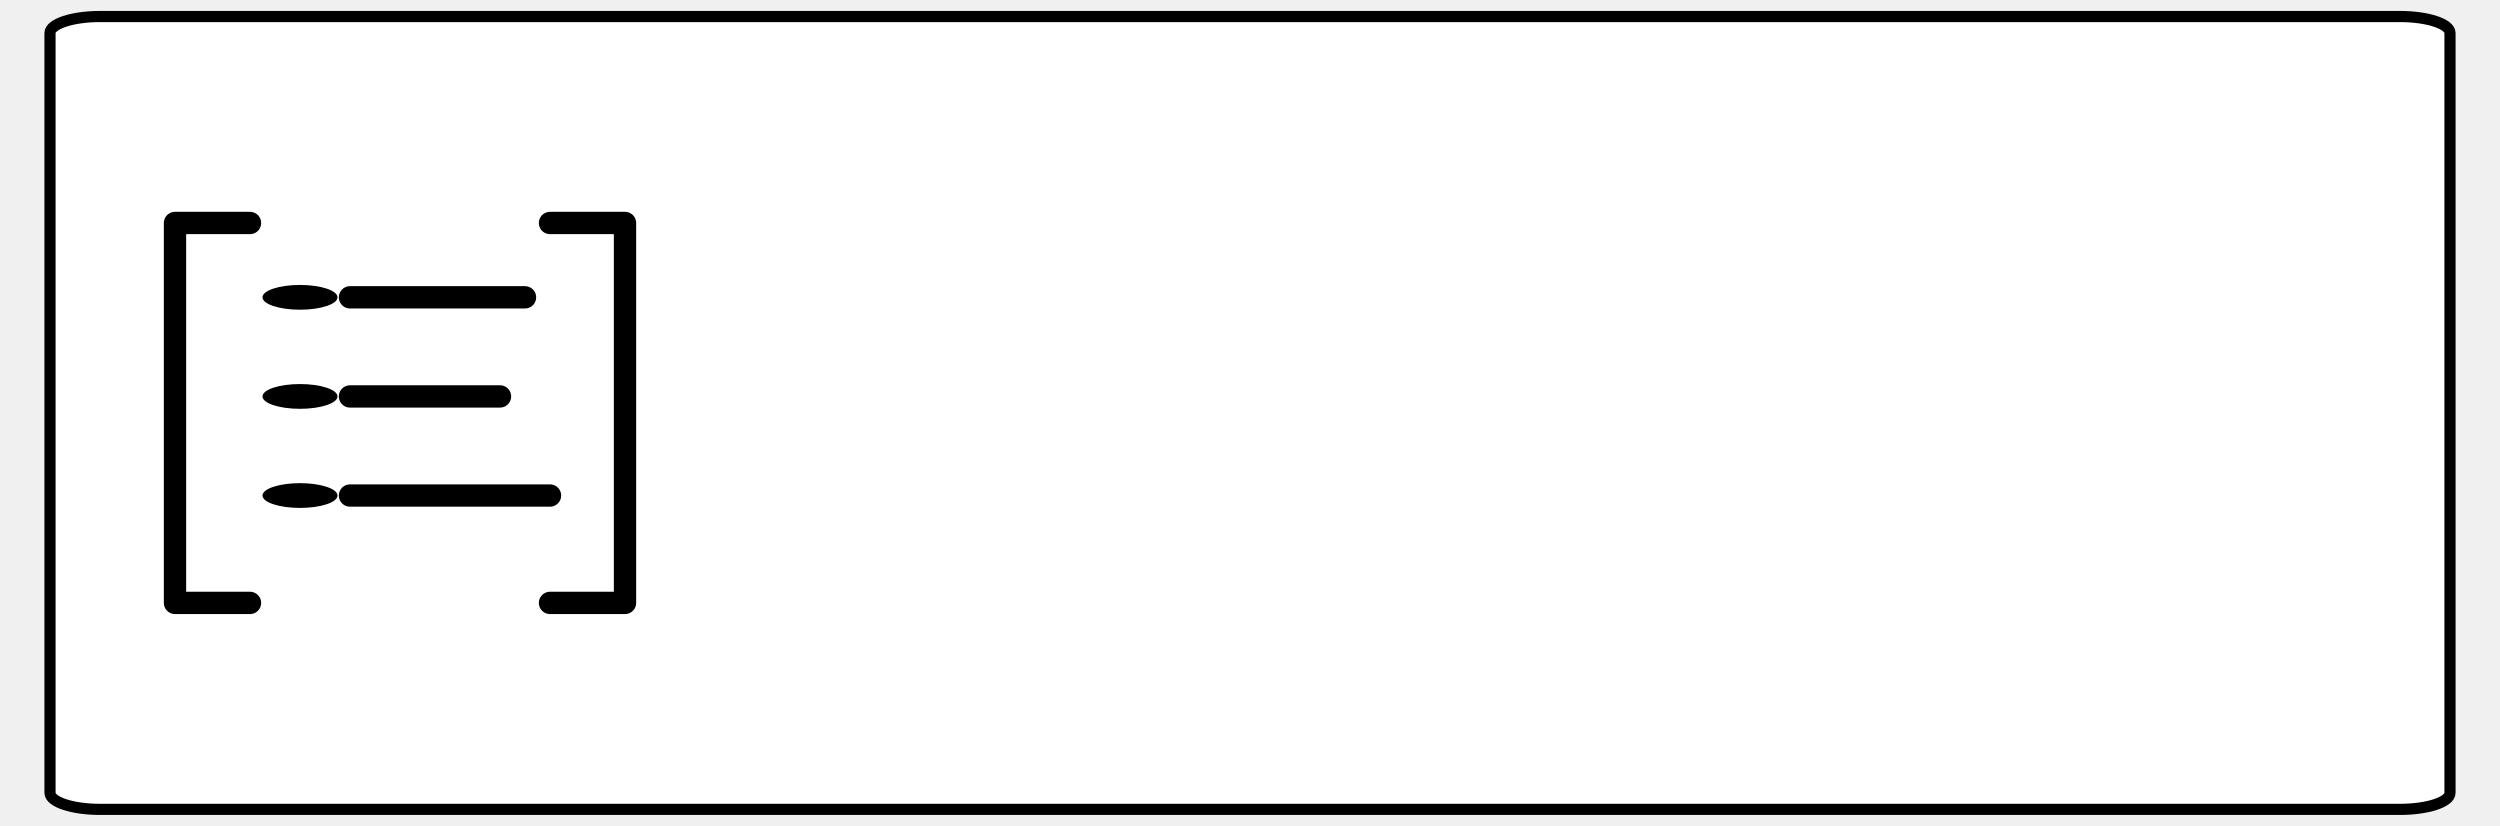
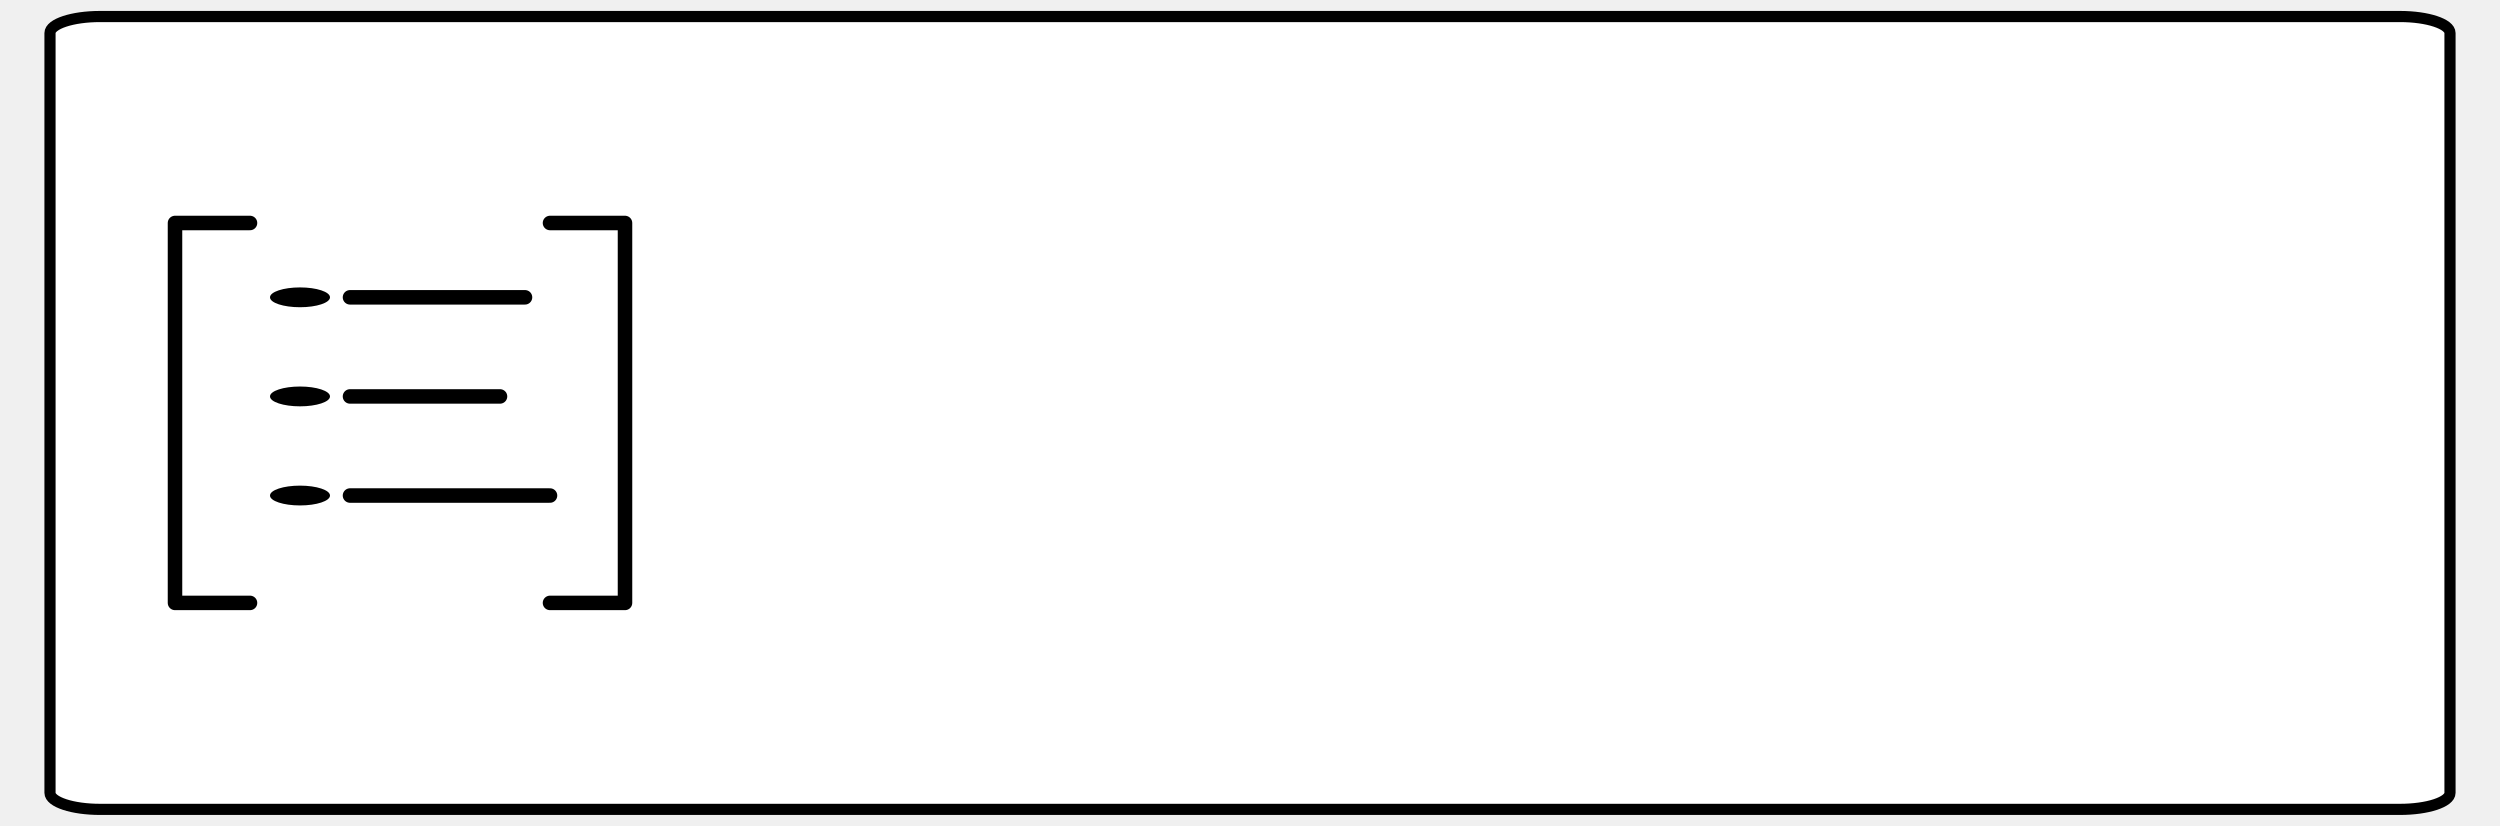
<svg xmlns="http://www.w3.org/2000/svg" viewBox="0 0 100 100" width="224" height="74" preserveAspectRatio="none">
  <rect x="2" y="2" width="96" height="96" rx="2" fill="#ffffff" stroke="#000000" stroke-width="1" vector-effect="non-scaling-stroke" class="node-shape" />
-   <path d="M10 27H7V73H10M22 27H25V73H22M14 36H21M14 48H20M14 60H22" fill="none" stroke="#000000" stroke-width="2" stroke-linecap="round" stroke-linejoin="round" vector-effect="non-scaling-stroke" class="node-detail" />
-   <circle cx="12" cy="36" r="1.5" fill="#000000" />
-   <circle cx="12" cy="48" r="1.5" fill="#000000" />
-   <circle cx="12" cy="60" r="1.5" fill="#000000" />
+   <path d="M10 27H7V73H10M22 27H25V73H22M14 36H21M14 48H20M14 60H22" fill="none" stroke="#000000" stroke-width="1.3" stroke-linecap="round" stroke-linejoin="round" vector-effect="non-scaling-stroke" class="node-detail" />
+   <circle cx="12" cy="36" r="1.2" fill="#000000" />
+   <circle cx="12" cy="48" r="1.2" fill="#000000" />
+   <circle cx="12" cy="60" r="1.2" fill="#000000" />
</svg>
